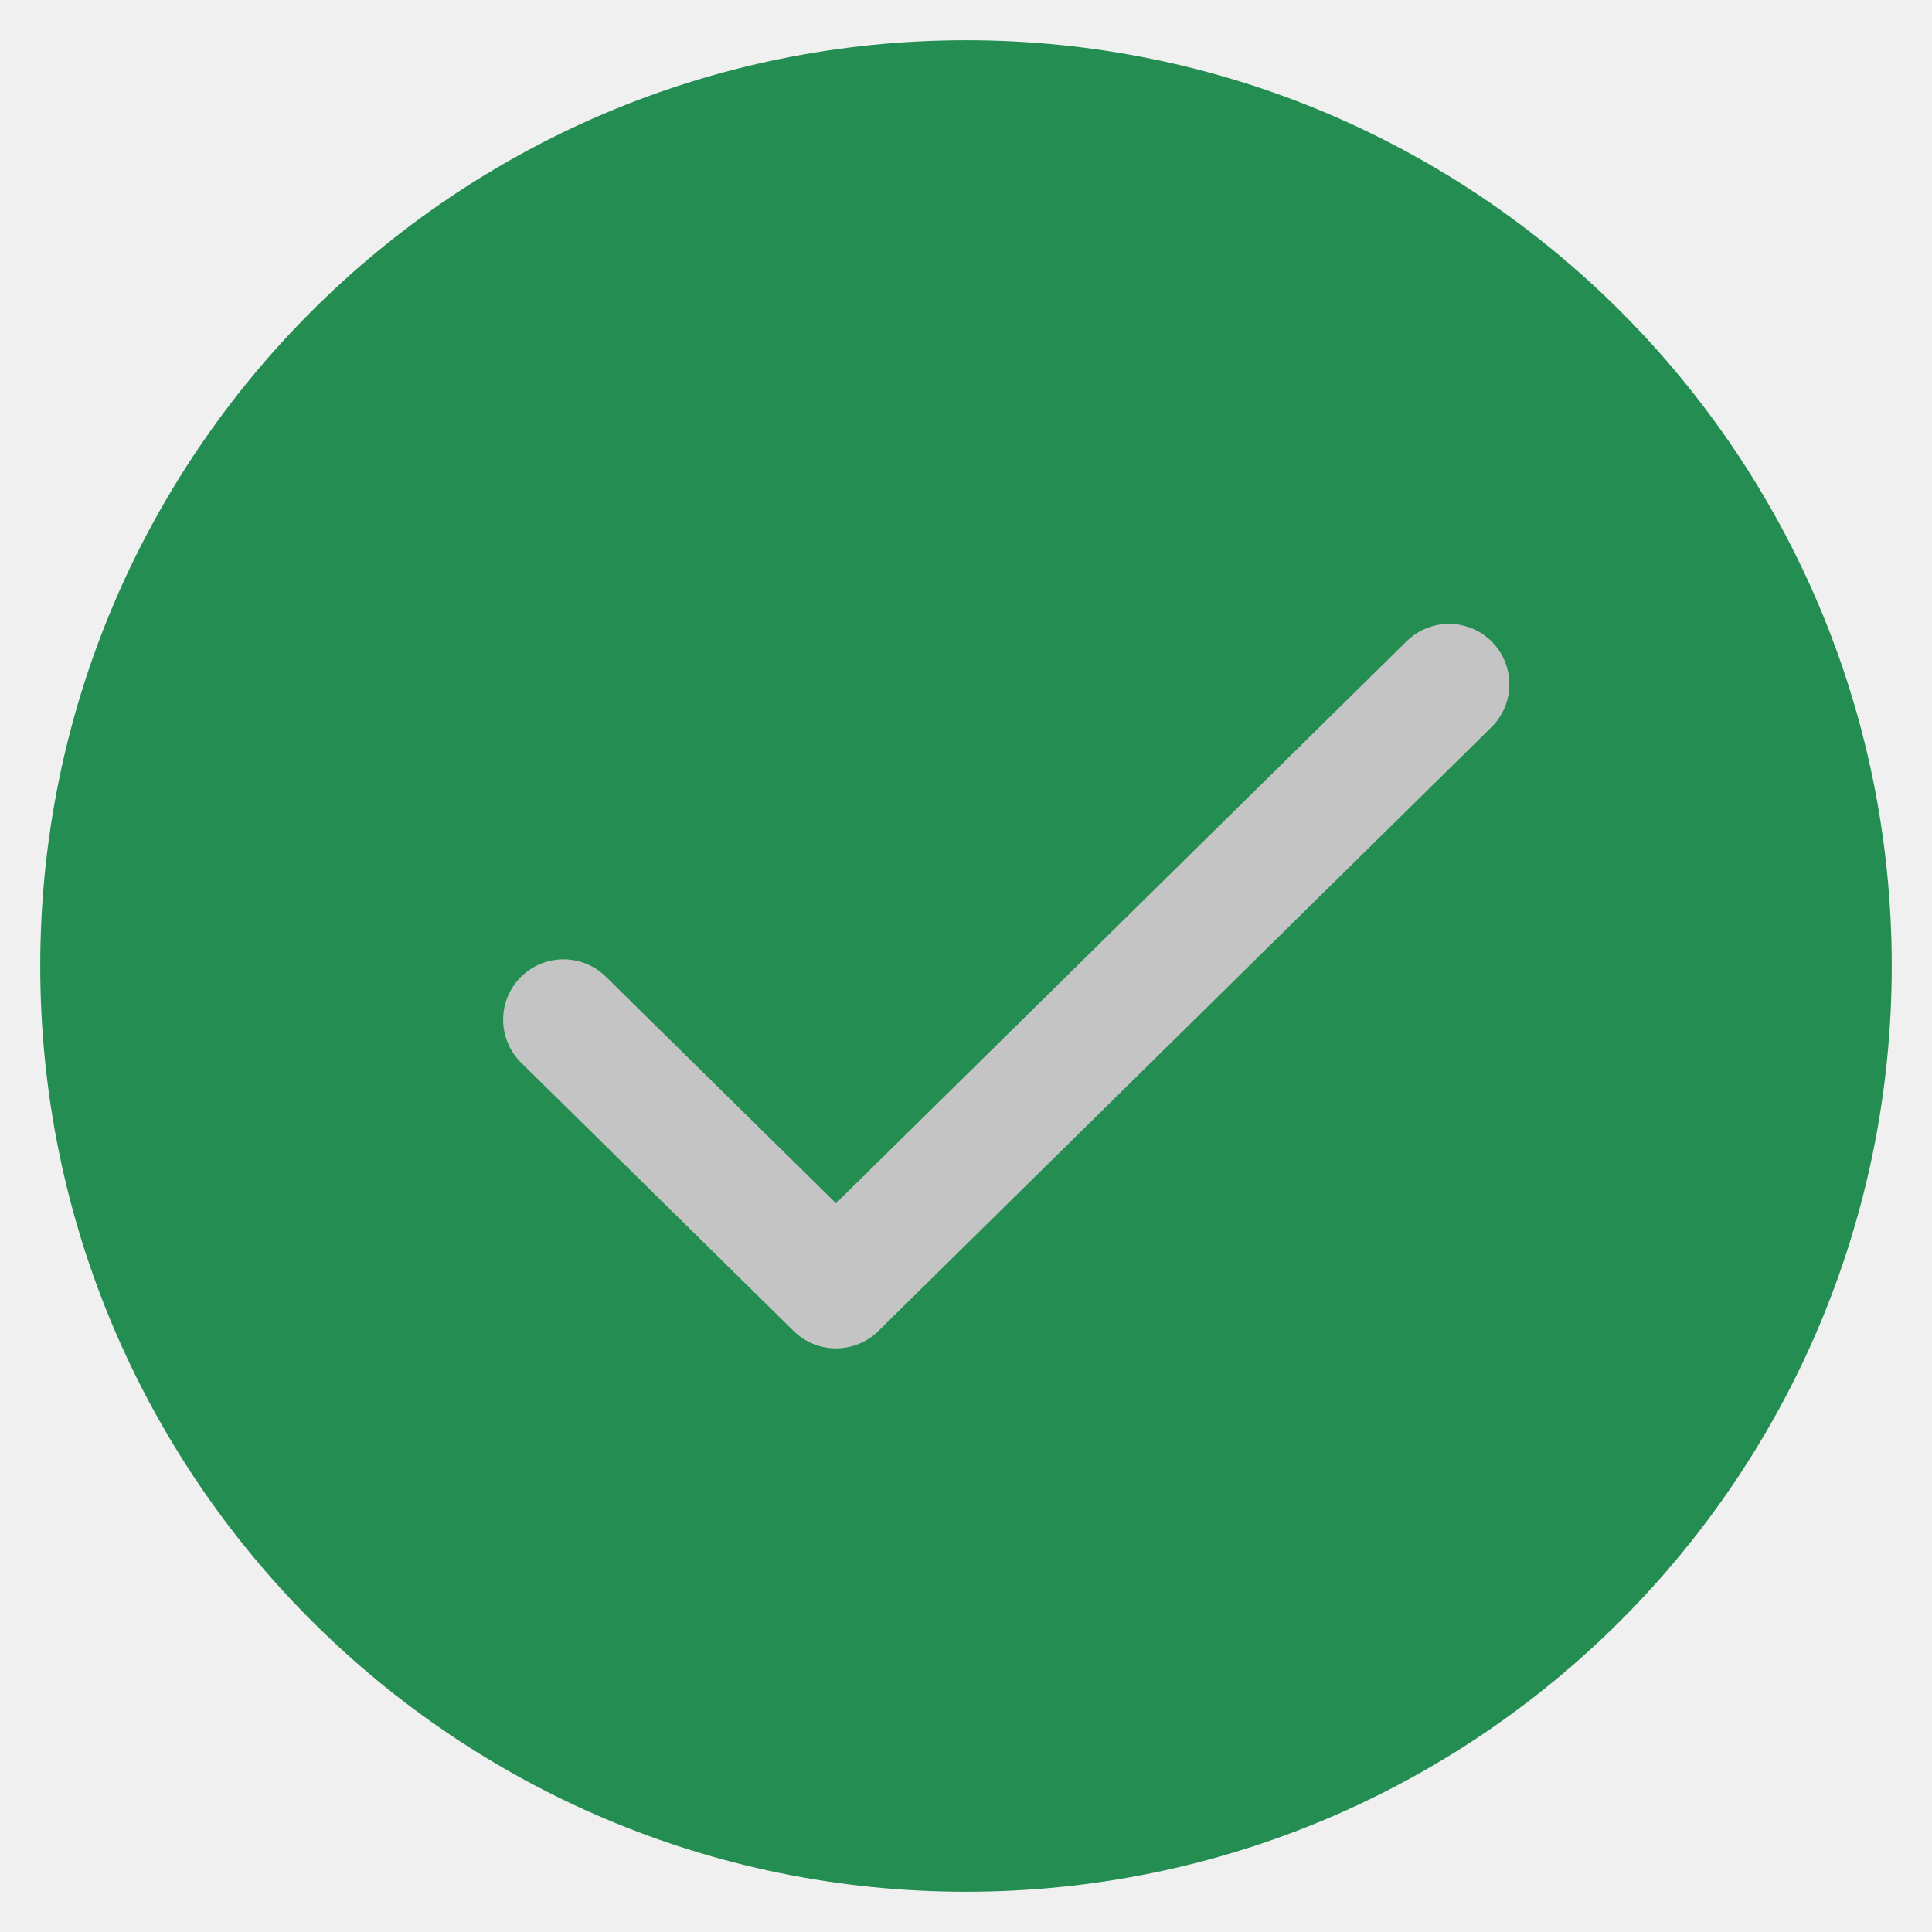
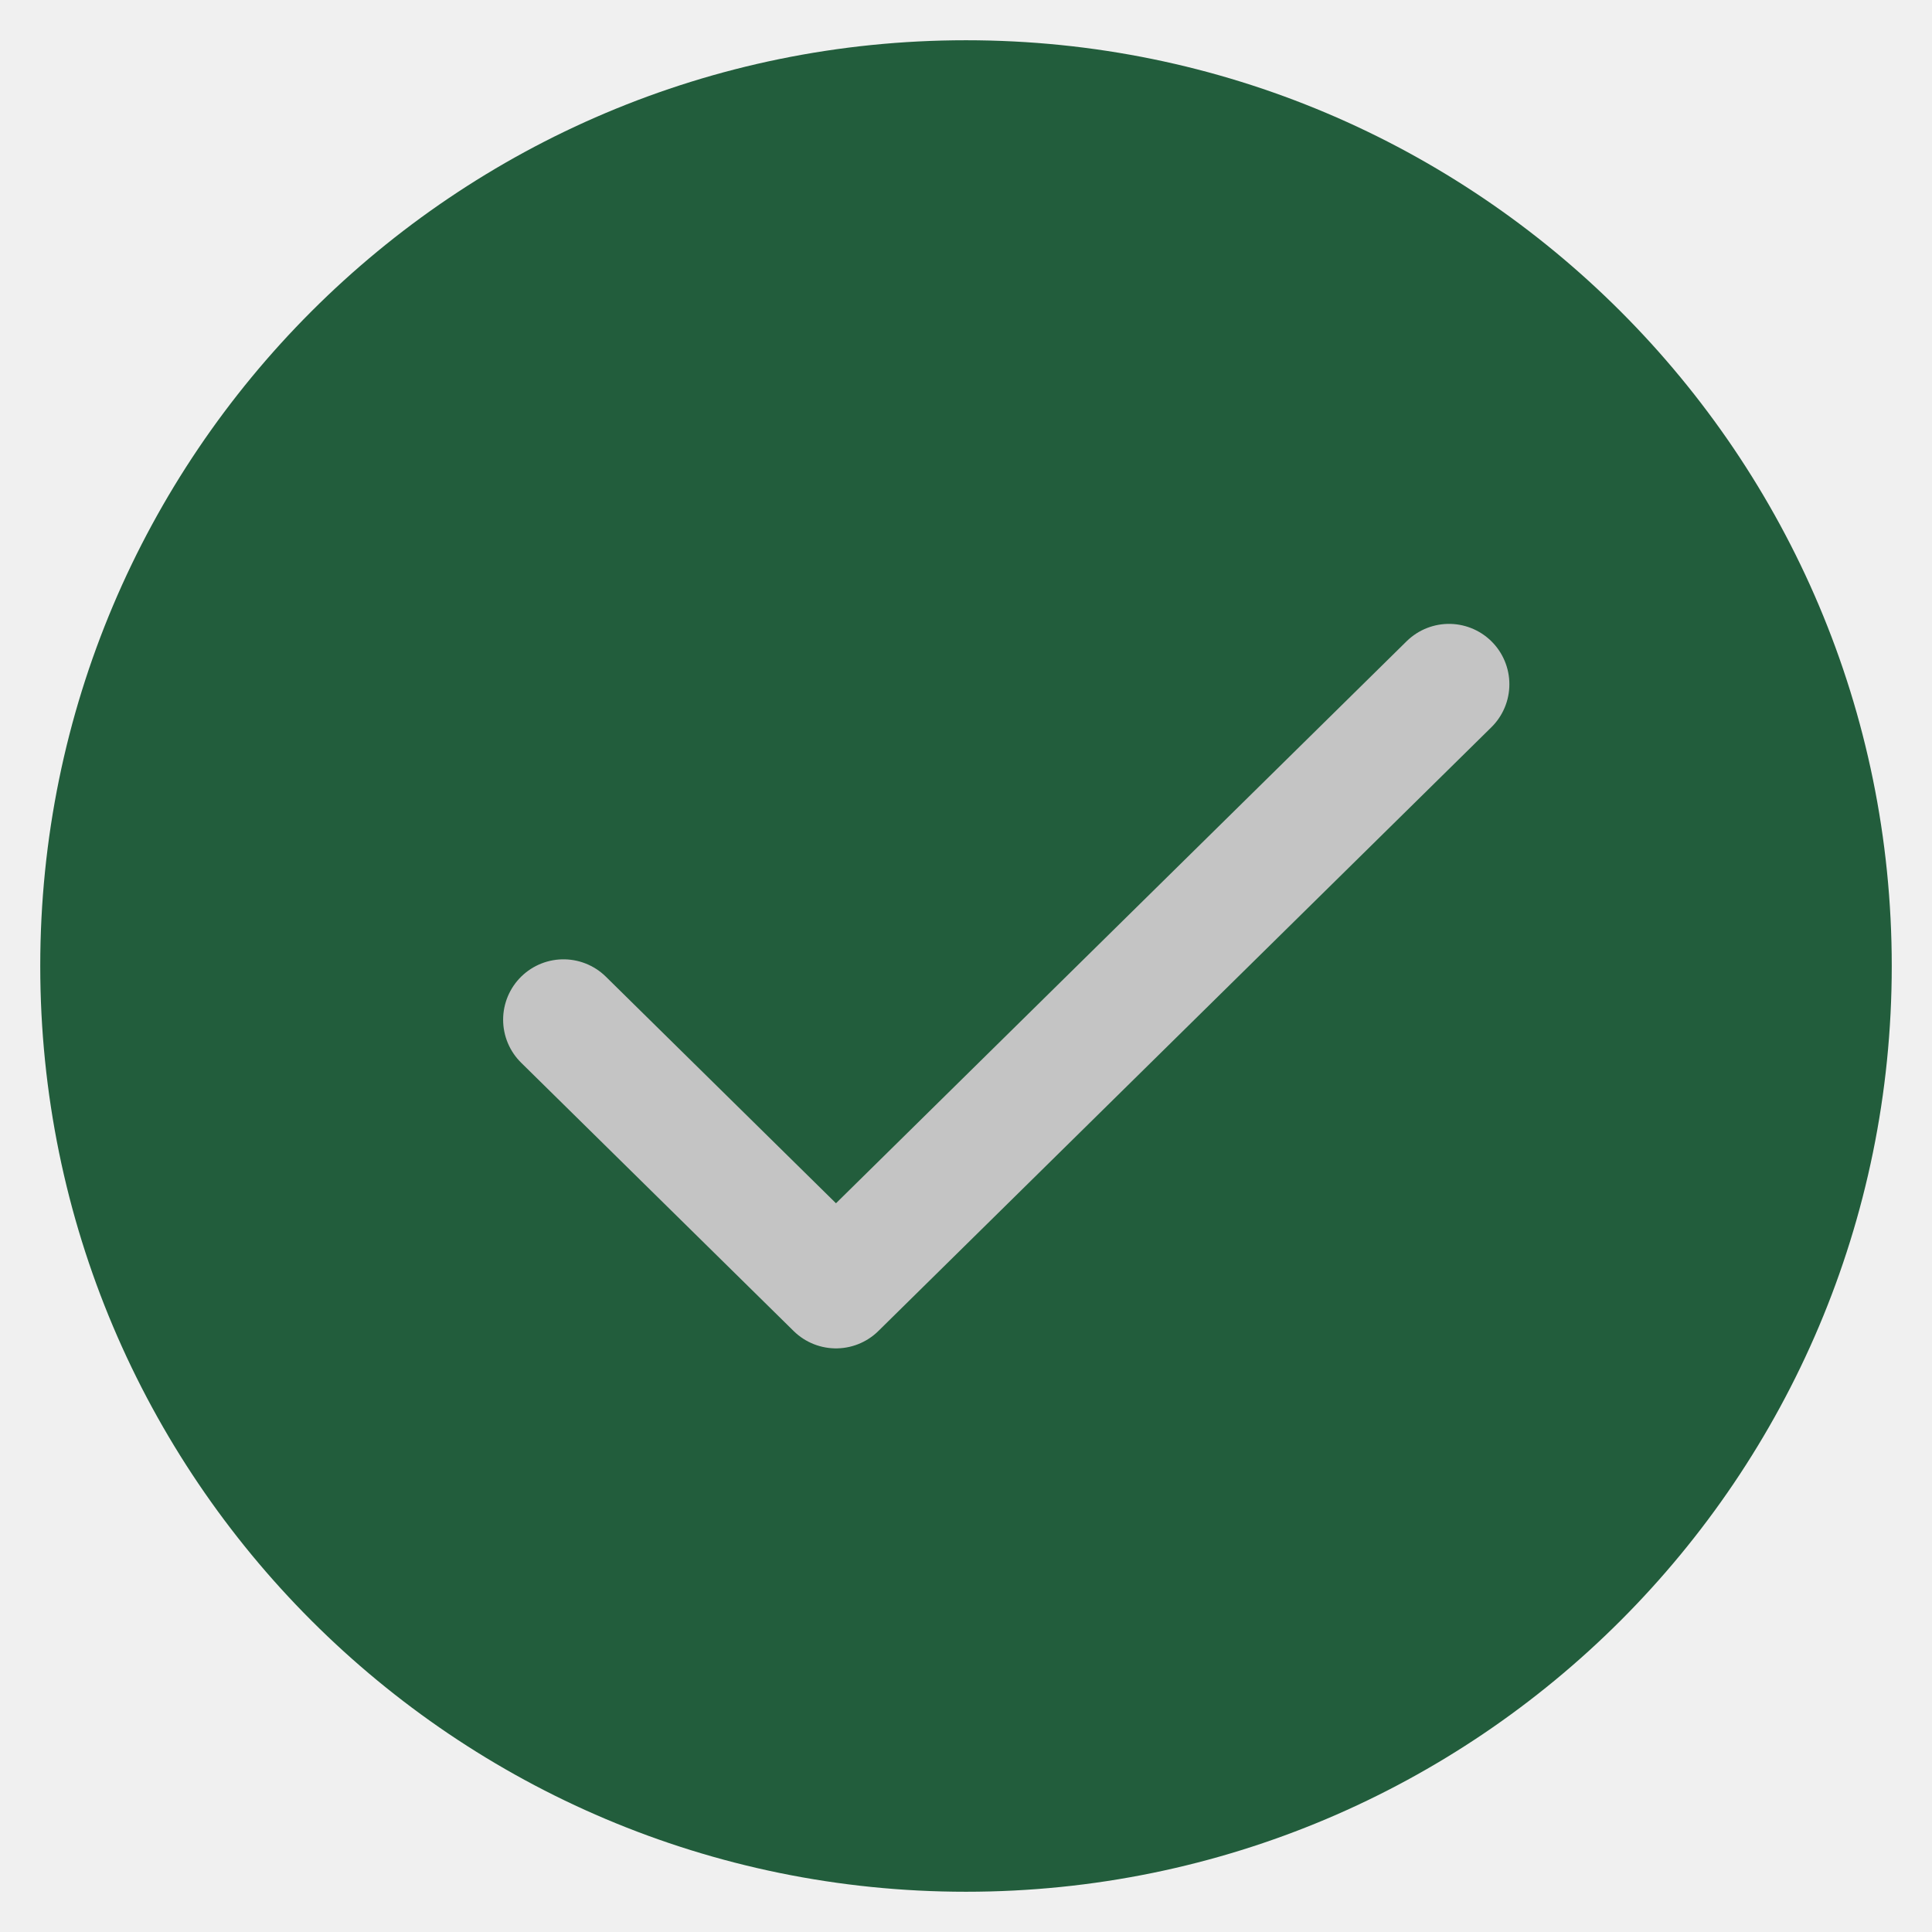
<svg xmlns="http://www.w3.org/2000/svg" width="24" height="24" viewBox="0 0 24 24" fill="none">
  <g clip-path="url(#clip0_42_1789)">
-     <path d="M12 23.5C18.351 23.5 23.5 18.351 23.5 12C23.5 5.649 18.351 0.5 12 0.5C5.649 0.5 0.5 5.649 0.5 12C0.5 18.351 5.649 23.5 12 23.5Z" fill="#248d52" />
+     <path d="M12 23.5C18.351 23.5 23.5 18.351 23.5 12C23.5 5.649 18.351 0.5 12 0.5C5.649 0.5 0.5 5.649 0.5 12C0.5 18.351 5.649 23.5 12 23.5Z" fill="#225D3C" />
    <path d="M7 12.667L10.385 16L18 8.5" stroke="#C4C4C4" stroke-width="1.5" stroke-linecap="round" stroke-linejoin="round" />
  </g>
  <defs>
    <clipPath id="clip0_42_1789">
      <rect width="24" height="24" fill="white" />
    </clipPath>
  </defs>
</svg>
